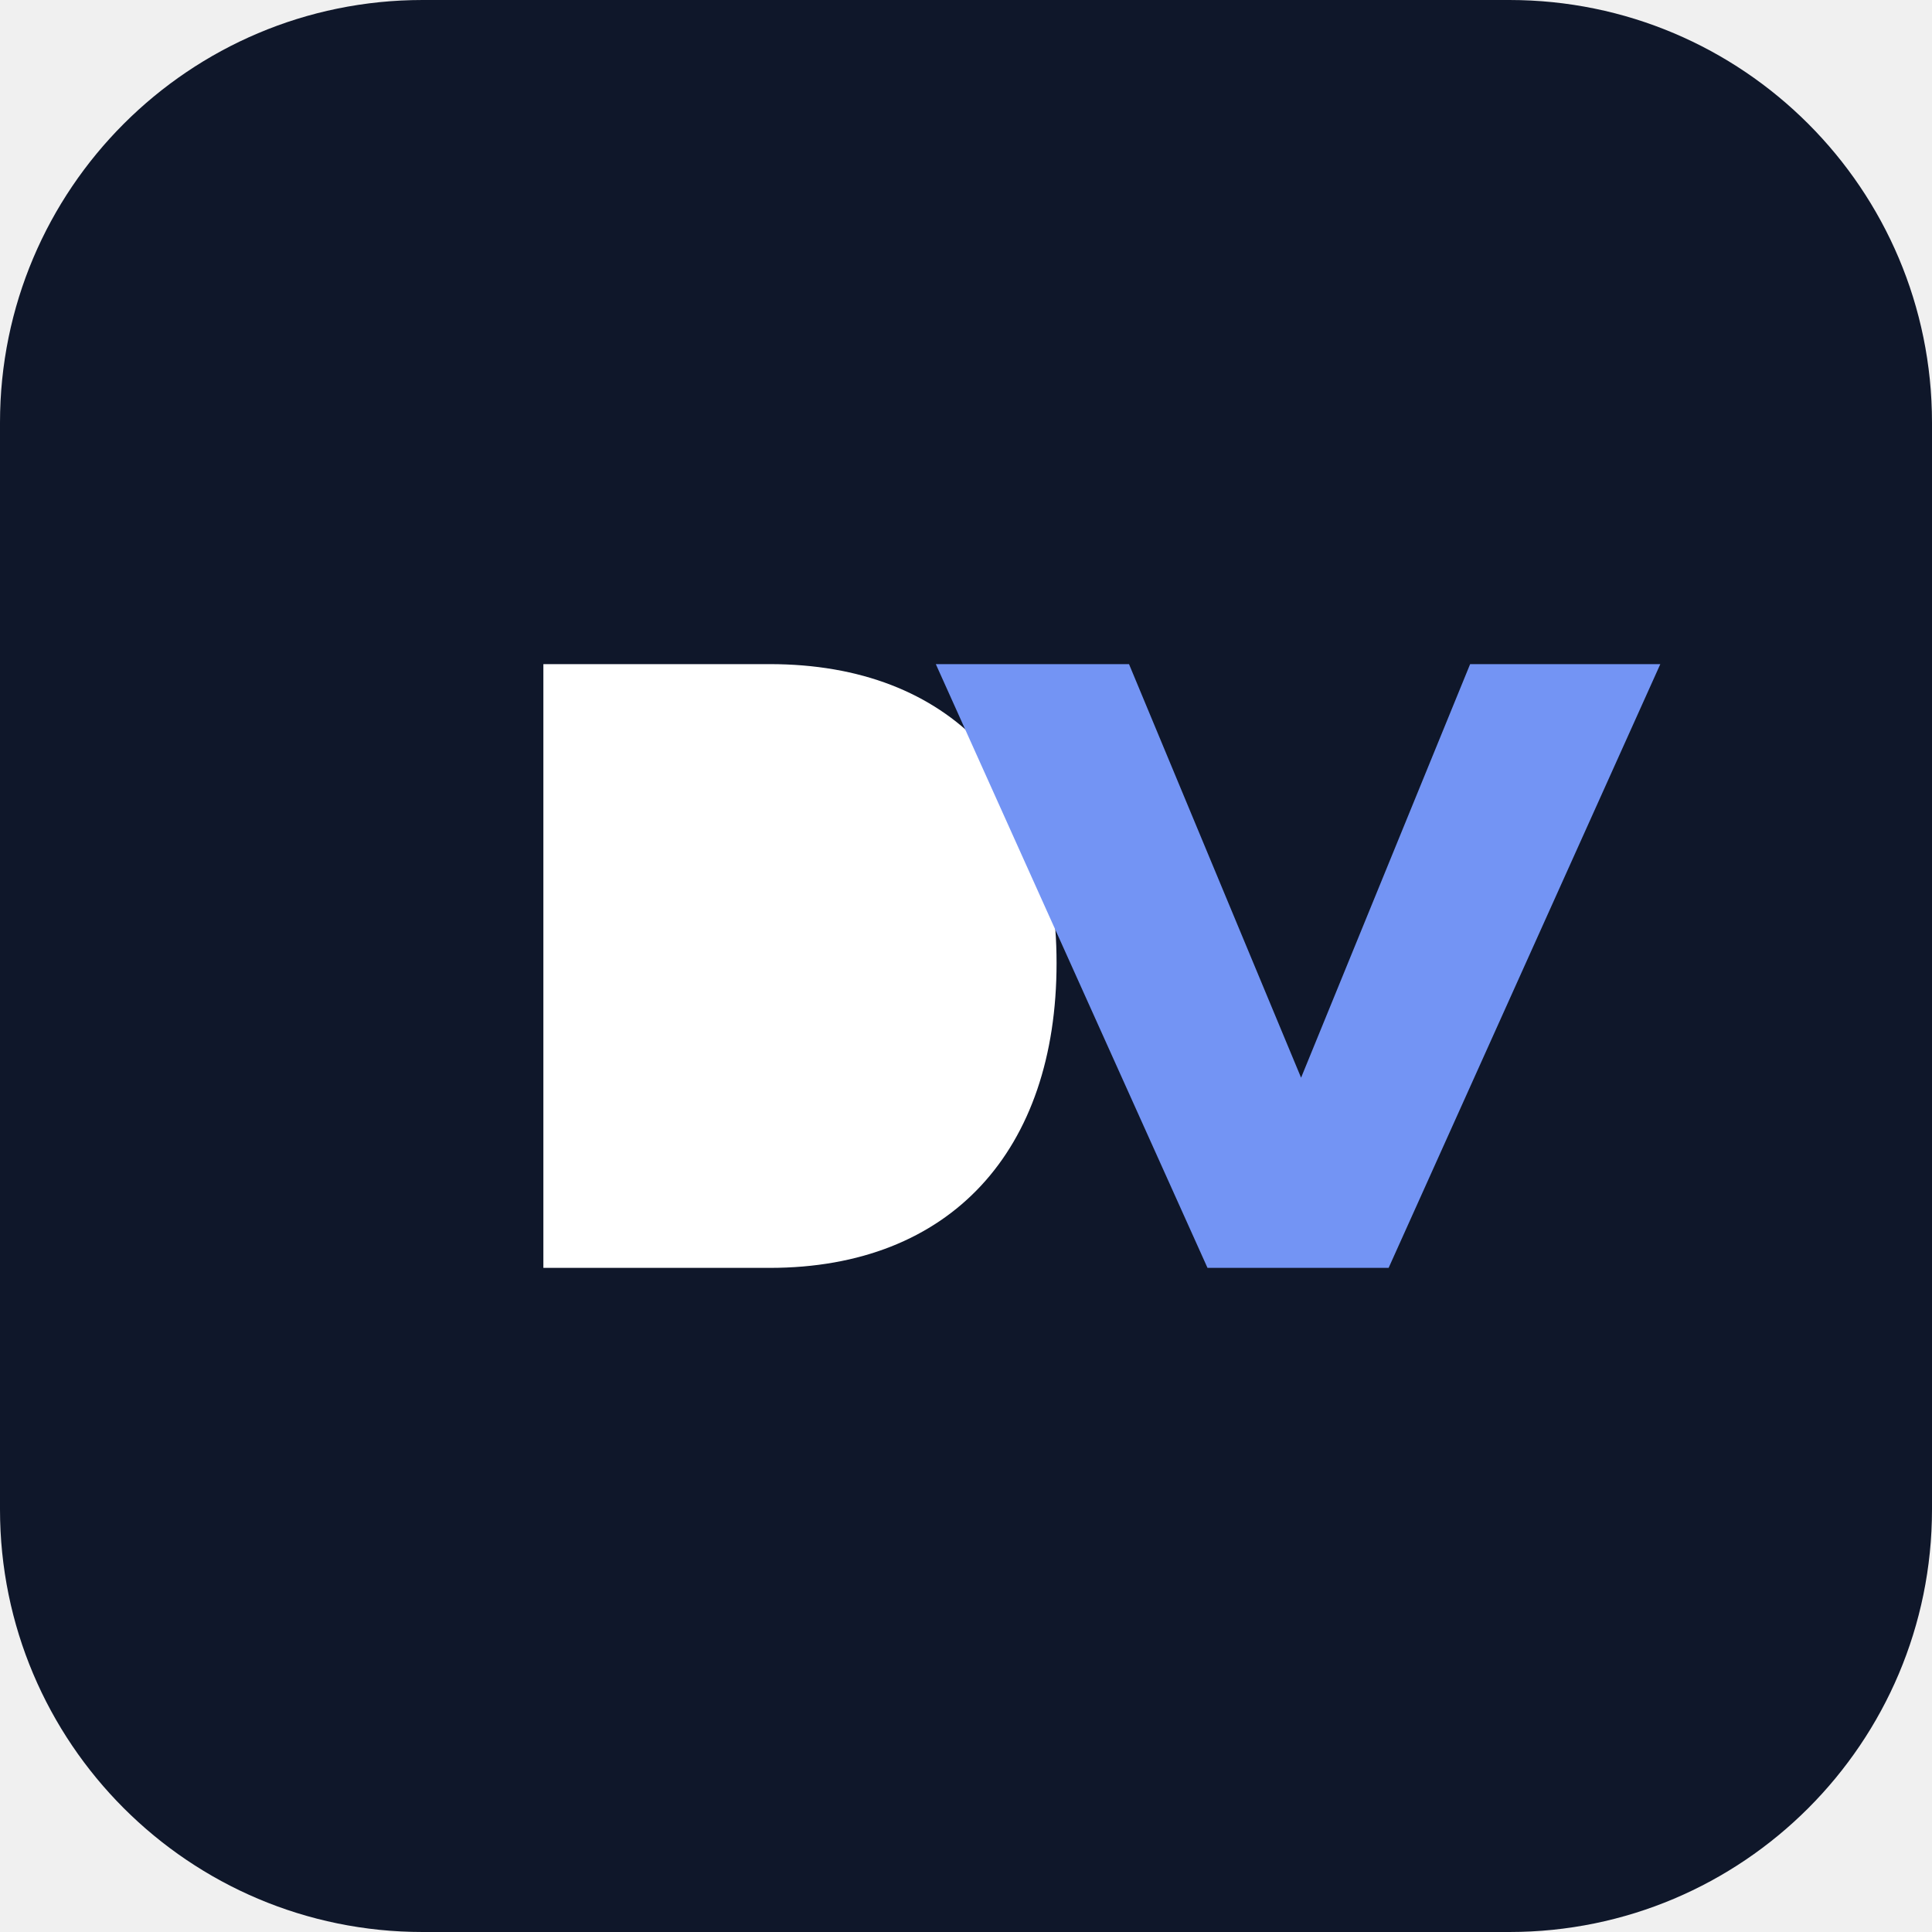
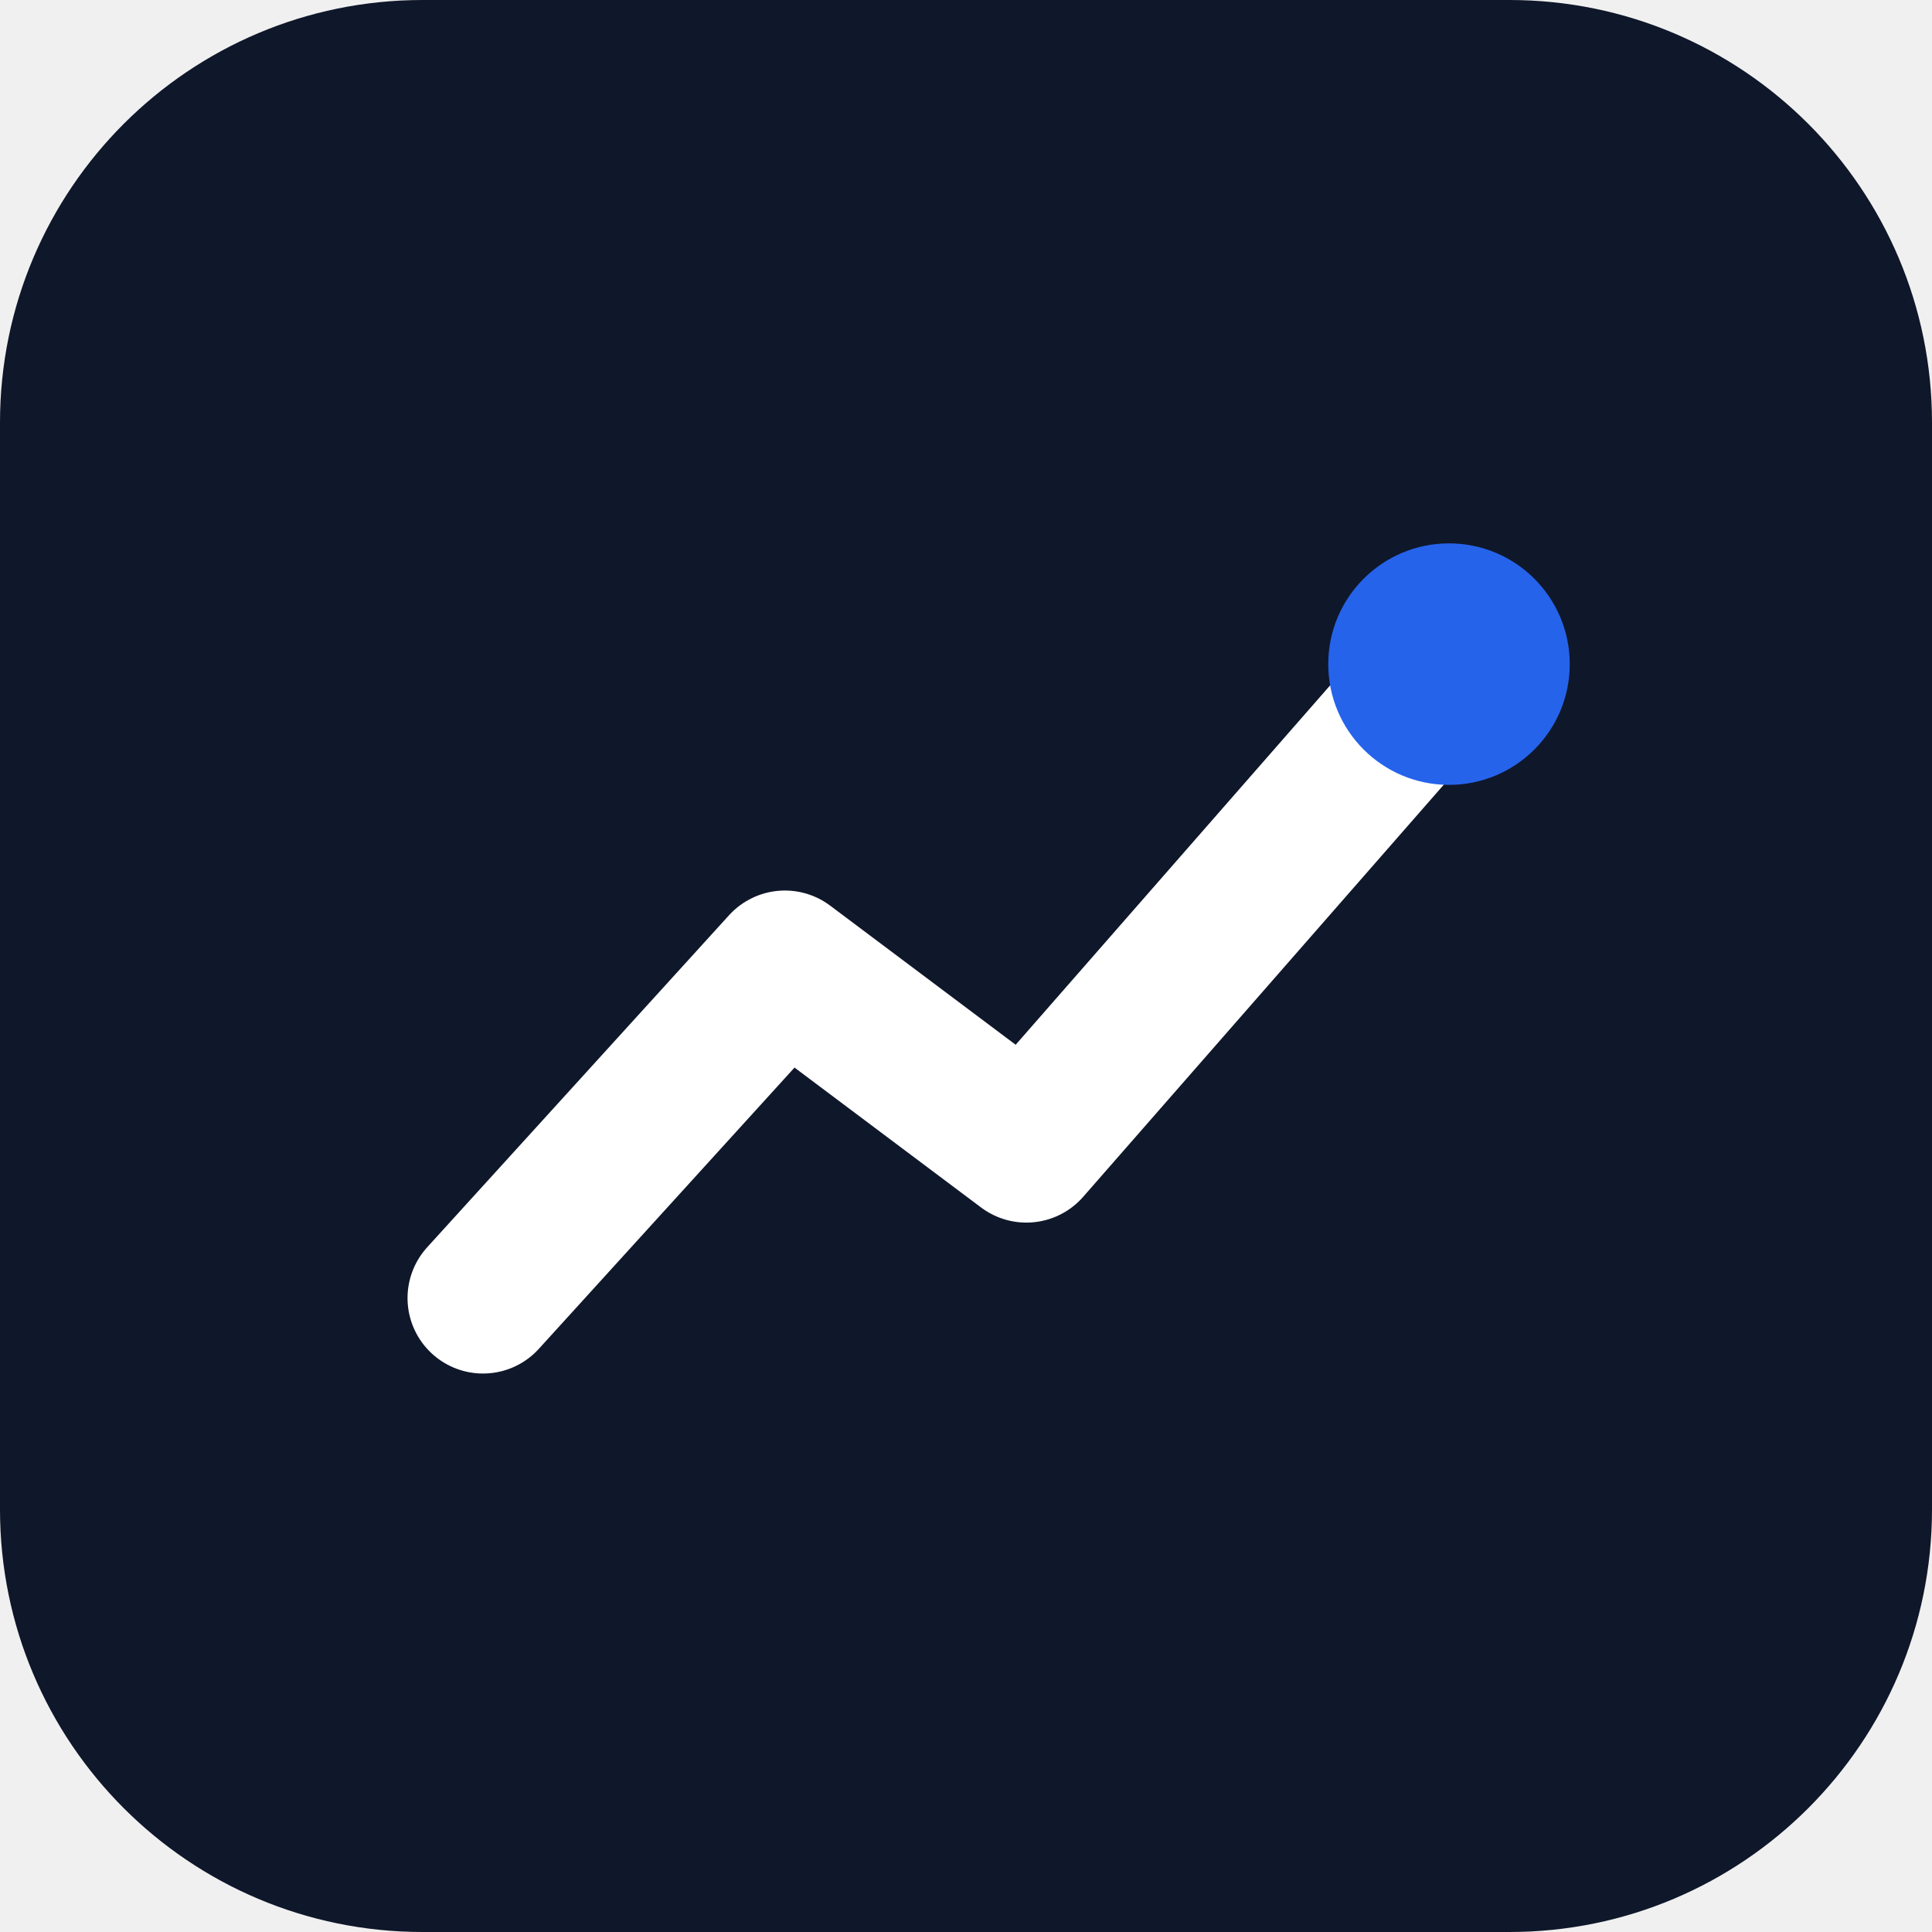
- <svg xmlns="http://www.w3.org/2000/svg" width="64" height="64" viewBox="0 0 64 64" fill="none">
-   <rect width="64" height="64" rx="14" fill="#0F172A" />
-   <path d="M18 42V22H25.5C31.5 22 35 25.8 35 31.9C35 38.1 31.5 42 25.5 42H18Z" fill="white" />
-   <path d="M40 42L31 22H37.4L43.1 35.7L48.7 22H55L46 42H40Z" fill="#7394F4" />
+ <svg xmlns="http://www.w3.org/2000/svg" viewBox="0 0 32 32" role="img" aria-label="QuantAgent">
+   <rect width="32" height="32" rx="7" fill="#0f172a" />
+   <path d="M8 21.5 13 16l4 3 7-8" fill="none" stroke="#fff" stroke-linecap="round" stroke-linejoin="round" stroke-width="2.5" />
+   <circle cx="24" cy="11" r="2" fill="#2563eb" />
</svg>
